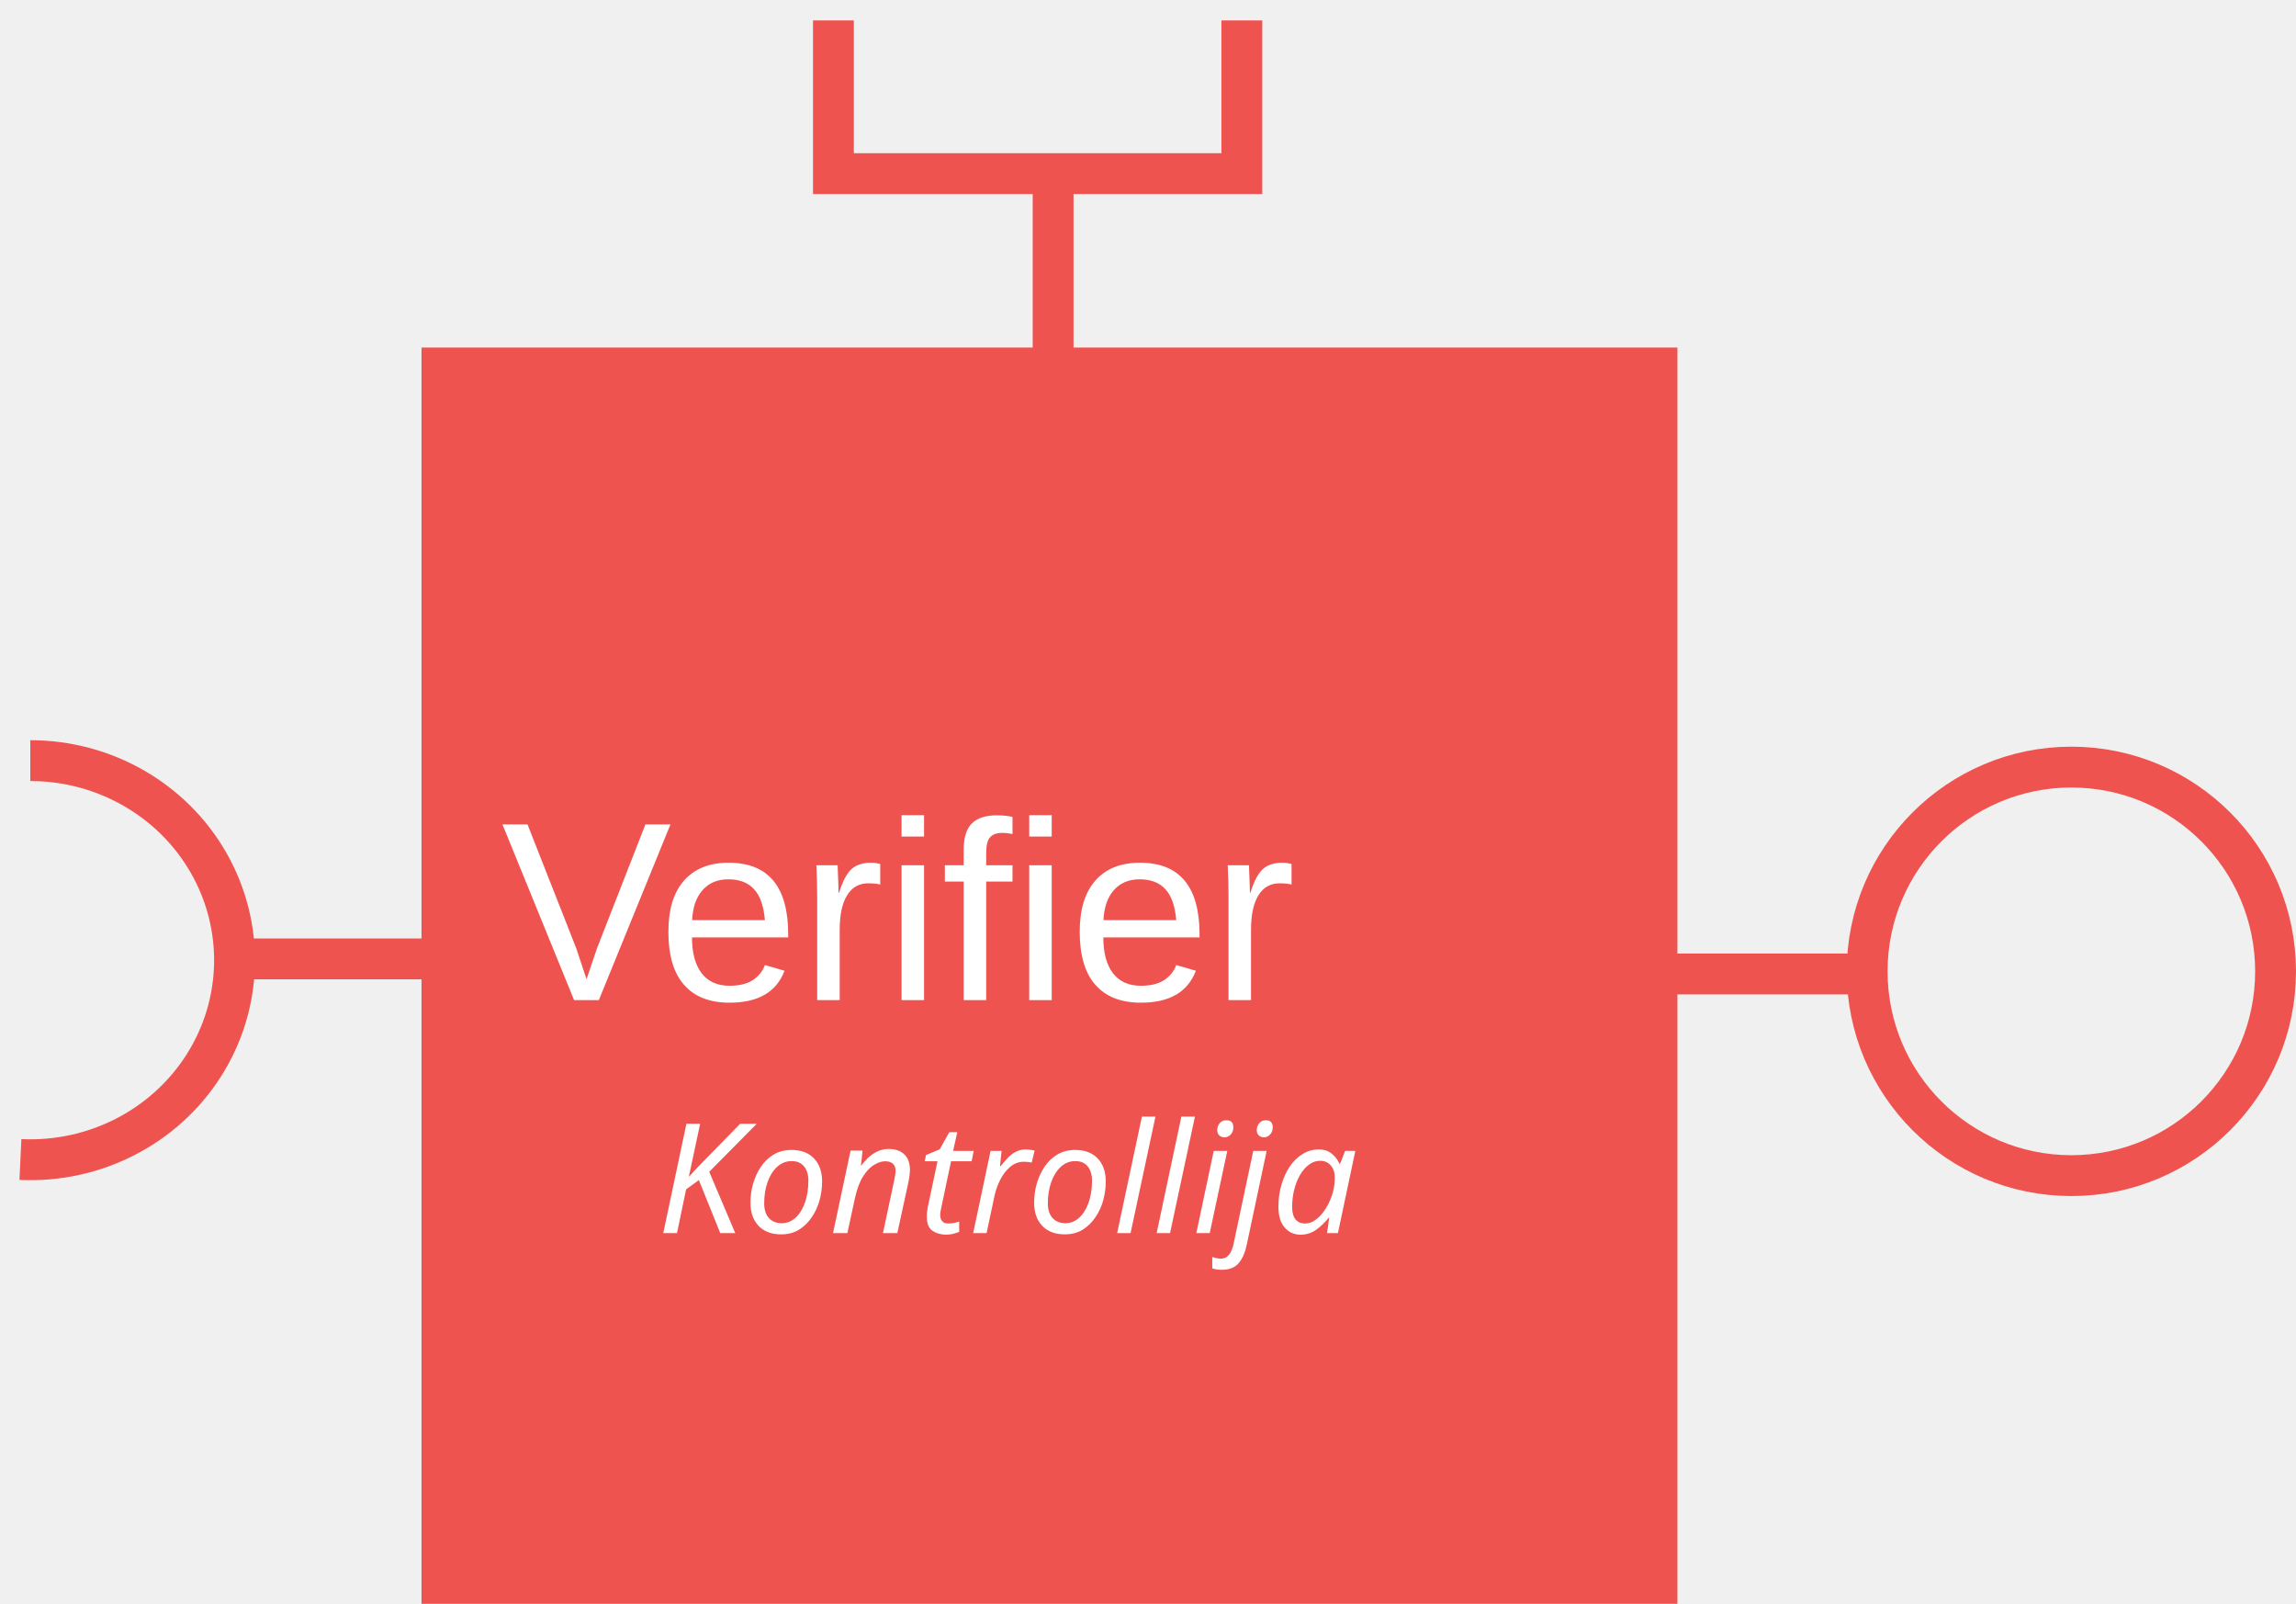
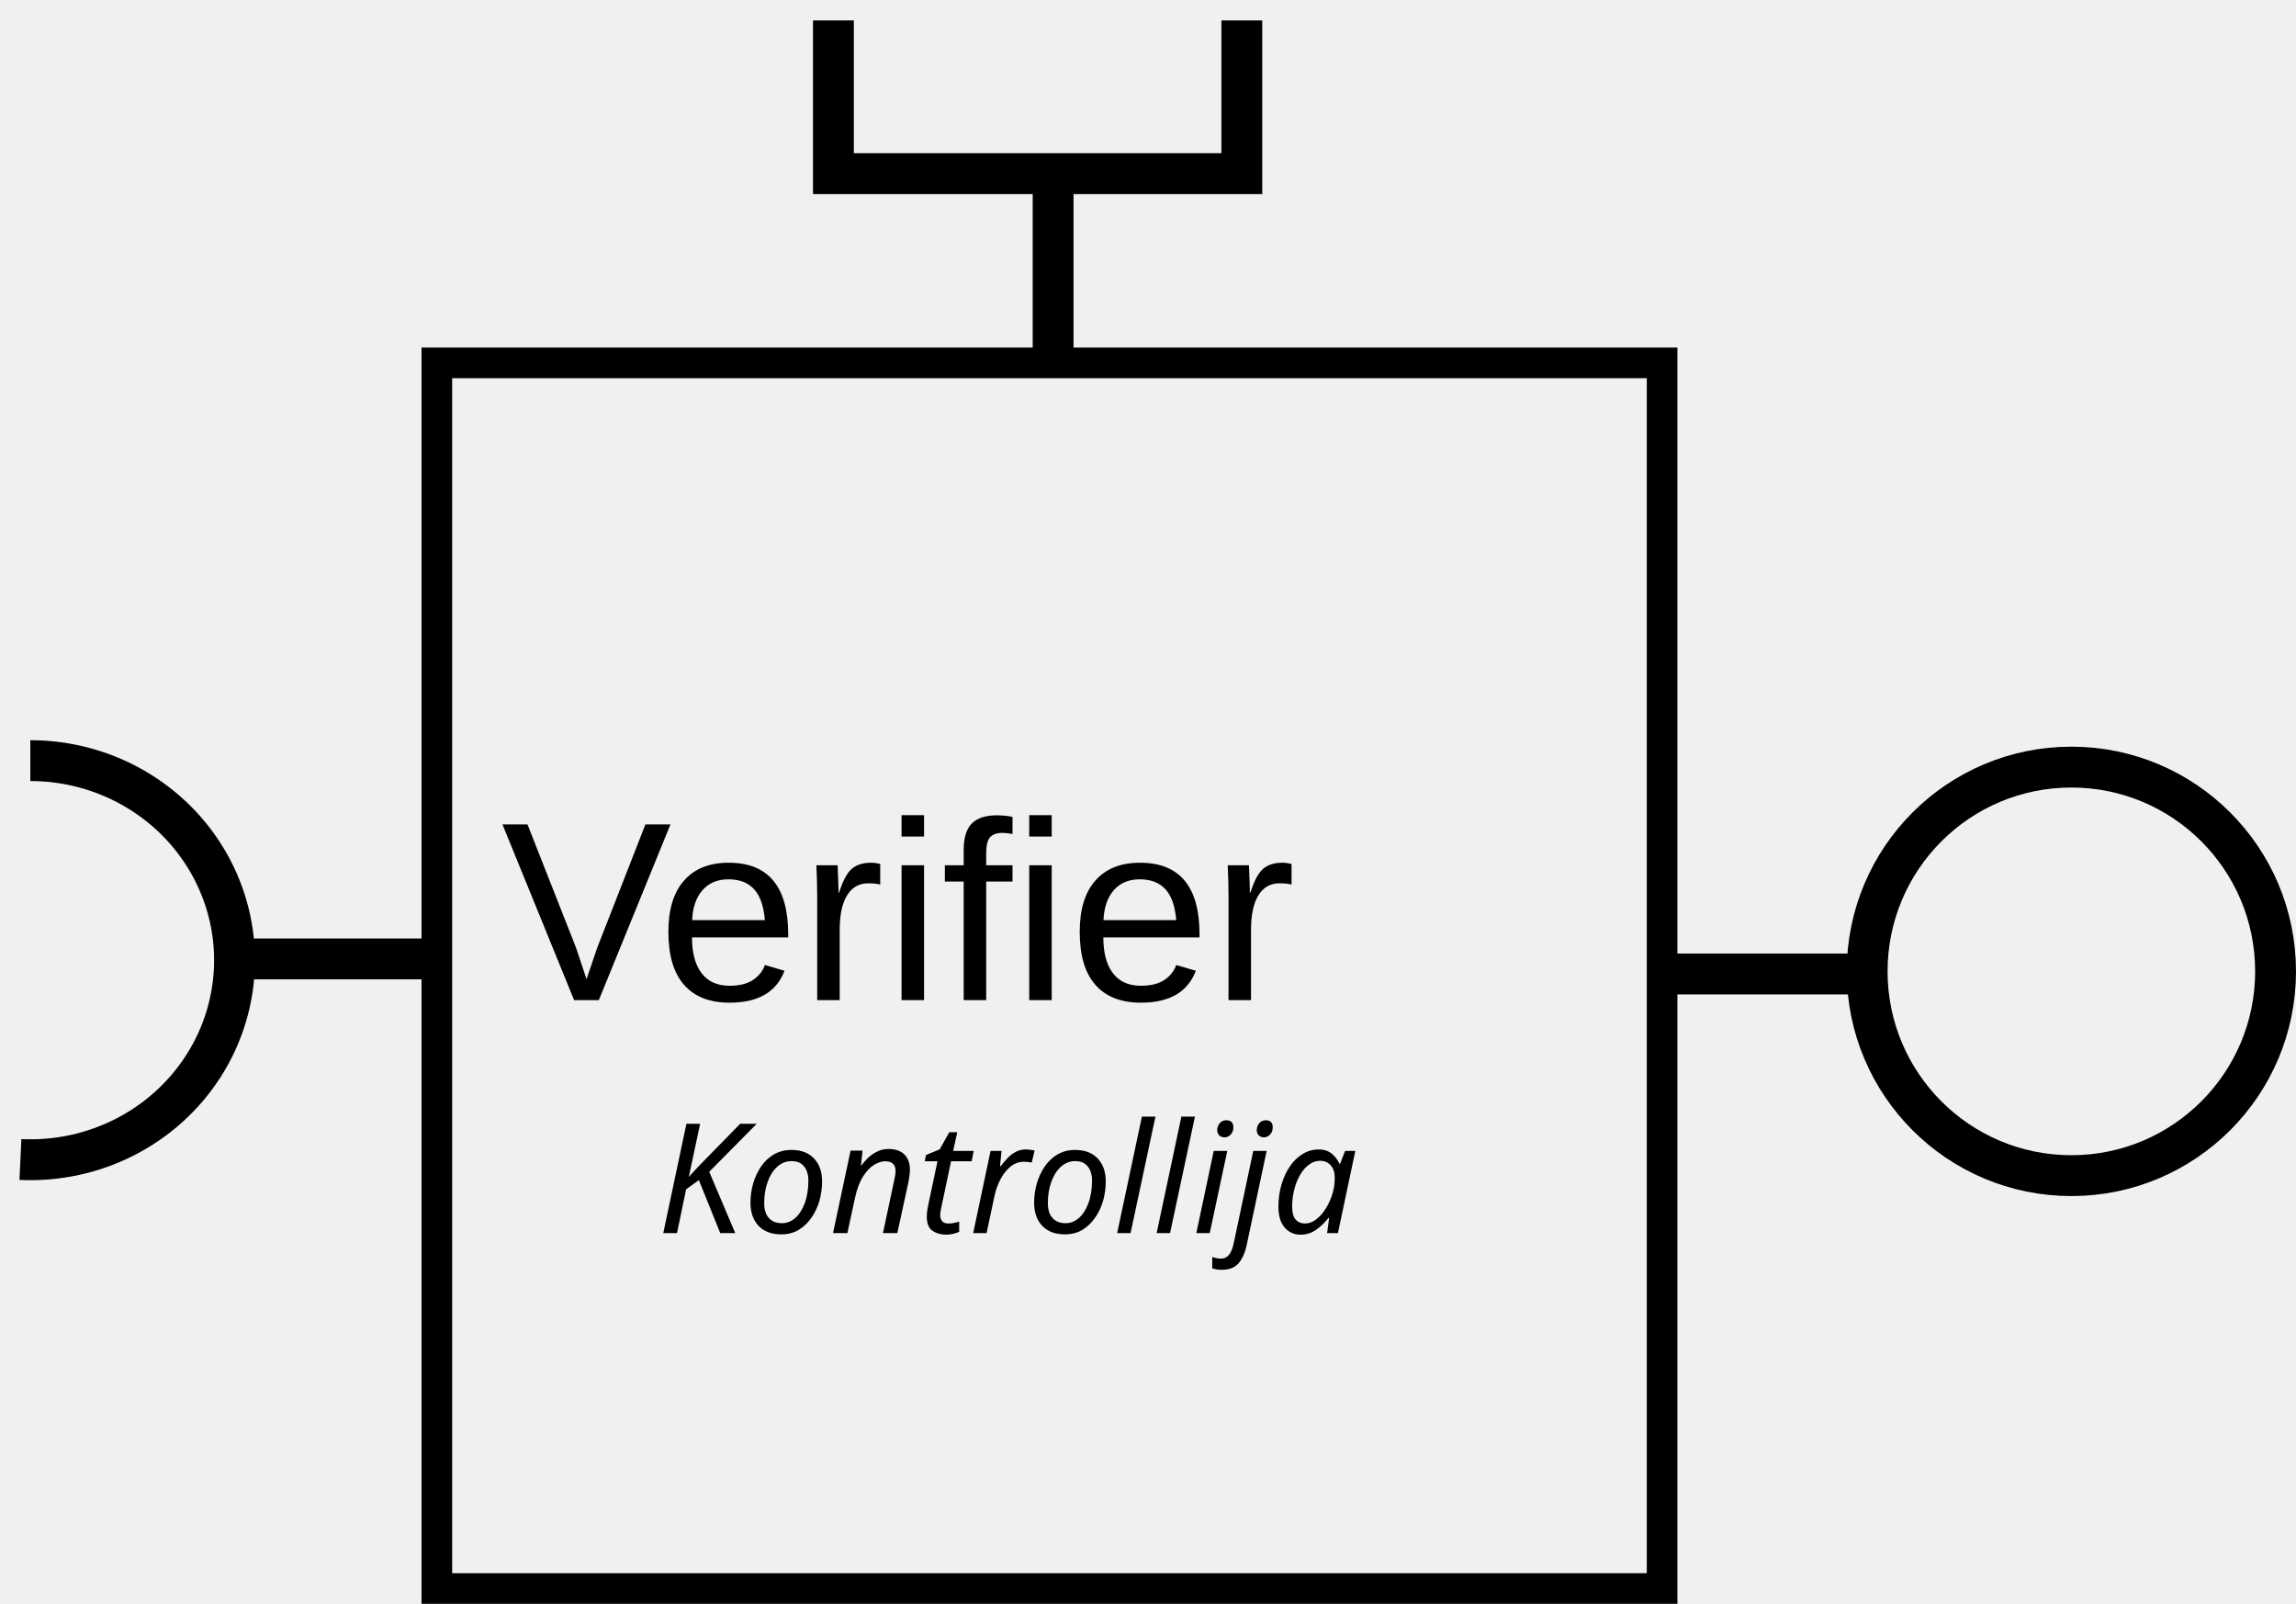
- <svg xmlns="http://www.w3.org/2000/svg" version="1.1" width="224.867" height="157.03" viewBox="0 0 224.867 157.03" id="svg4143">
+ <svg xmlns="http://www.w3.org/2000/svg" id="svg4143" viewBox="0 0 224.867 157.03" height="157.03" width="224.867" version="1.1">
  <defs id="defs4145" />
-   <text x="-131.223" y="-2.306" id="text4865" xml:space="preserve" style="font-size:40px;font-style:normal;font-weight:normal;line-height:125%;letter-spacing:0px;word-spacing:0px;fill:#000000;fill-opacity:1;stroke:none;font-family:sans-serif">
-     <tspan x="-131.223" y="-2.306" id="tspan4867" />
+   <text style="font-size:40px;font-style:normal;font-weight:normal;line-height:125%;letter-spacing:0px;word-spacing:0px;fill:#000000;fill-opacity:1;stroke:none;font-family:sans-serif" xml:space="preserve" id="text4865" y="-2.306" x="-131.223">
+     <tspan id="tspan4867" y="-2.306" x="-131.223" />
  </text>
-   <rect width="120" height="120" x="42.784" y="35.53" id="rect5082" style="color:#000000;fill:#ef5350;fill-opacity:1;fill-rule:nonzero;stroke:#ef5350;stroke-width:3;stroke-linecap:butt;stroke-linejoin:miter;stroke-miterlimit:4;stroke-opacity:1;stroke-dasharray:none;stroke-dashoffset:0;visibility:visible;display:inline;overflow:visible;enable-background:accumulate" />
-   <path d="m 2.97,74.472 a 20,19.539 0 0 1 17.48,10.045 20,19.539 0 0 1 -0.492,19.806 20,19.539 0 0 1 -17.958,9.205" id="path5084" style="color:#000000;fill:none;stroke:#ef5350;stroke-width:4;stroke-linecap:butt;stroke-linejoin:miter;stroke-miterlimit:4;stroke-opacity:1;stroke-dasharray:none;stroke-dashoffset:0;visibility:visible;display:inline;overflow:visible;enable-background:accumulate" />
-   <path d="m 23.141,93.887 20,0" id="path5086" style="color:#000000;fill:none;stroke:#ef5350;stroke-width:4;stroke-linecap:butt;stroke-linejoin:miter;stroke-miterlimit:4;stroke-opacity:1;stroke-dasharray:none;stroke-dashoffset:0;visibility:visible;display:inline;overflow:visible;enable-background:accumulate" />
-   <circle cx="854.089" cy="177.412" r="20" transform="translate(-651.2227,-82.30613)" id="circle5088" style="color:#000000;fill:none;stroke:#ef5350;stroke-width:4;stroke-linecap:butt;stroke-linejoin:miter;stroke-miterlimit:4;stroke-opacity:1;stroke-dasharray:none;stroke-dashoffset:0;visibility:visible;display:inline;overflow:visible;enable-background:accumulate" />
-   <path d="m 161.9,95.362 20,0" id="path5090" style="color:#000000;fill:none;stroke:#ef5350;stroke-width:4;stroke-linecap:butt;stroke-linejoin:miter;stroke-miterlimit:4;stroke-opacity:1;stroke-dasharray:none;stroke-dashoffset:0;visibility:visible;display:inline;overflow:visible;enable-background:accumulate" />
-   <path d="m 103.141,35.53 0,-20" id="path5098" style="color:#000000;fill:none;stroke:#ef5350;stroke-width:4;stroke-linecap:butt;stroke-linejoin:miter;stroke-miterlimit:4;stroke-opacity:1;stroke-dasharray:none;stroke-dashoffset:0;visibility:visible;display:inline;overflow:visible;enable-background:accumulate" />
-   <text x="103.607" y="76.045" id="text5148" xml:space="preserve" style="font-size:40px;font-style:normal;font-weight:normal;text-align:center;line-height:125%;letter-spacing:0px;word-spacing:0px;text-anchor:middle;color:#000000;fill:#ffffff;fill-opacity:1;fill-rule:nonzero;stroke:none;visibility:visible;display:inline;overflow:visible;enable-background:accumulate;font-family:sans-serif">
-     <tspan x="103.607" y="97.92" id="tspan5156" style="font-size:25px;font-style:normal;font-variant:normal;font-weight:normal;font-stretch:normal;text-align:center;text-anchor:middle;color:#000000;fill:#ffffff;fill-opacity:1;fill-rule:nonzero;stroke:none;visibility:visible;display:inline;overflow:visible;enable-background:accumulate;font-family:Arial;-inkscape-font-specification:Arial">Verifier</tspan>
+   <rect style="color:#000000;fill:none;fill-opacity:1;fill-rule:nonzero;stroke:#000000;stroke-width:3;stroke-linecap:butt;stroke-linejoin:miter;stroke-miterlimit:4;stroke-opacity:1;stroke-dasharray:none;stroke-dashoffset:0;visibility:visible;display:inline;overflow:visible;enable-background:accumulate" id="rect5082" y="35.53" x="42.784" height="120" width="120" />
+   <path style="color:#000000;fill:none;stroke:#000000;stroke-width:4;stroke-linecap:butt;stroke-linejoin:miter;stroke-miterlimit:4;stroke-opacity:1;stroke-dasharray:none;stroke-dashoffset:0;visibility:visible;display:inline;overflow:visible;enable-background:accumulate" id="path5084" d="m 2.97,74.472 a 20,19.539 0 0 1 17.48,10.045 20,19.539 0 0 1 -0.492,19.806 20,19.539 0 0 1 -17.958,9.205" />
+   <path style="color:#000000;fill:none;stroke:#000000;stroke-width:4;stroke-linecap:butt;stroke-linejoin:miter;stroke-miterlimit:4;stroke-opacity:1;stroke-dasharray:none;stroke-dashoffset:0;visibility:visible;display:inline;overflow:visible;enable-background:accumulate" id="path5086" d="m 23.141,93.887 20,0" />
+   <circle style="color:#000000;fill:none;stroke:#000000;stroke-width:4;stroke-linecap:butt;stroke-linejoin:miter;stroke-miterlimit:4;stroke-opacity:1;stroke-dasharray:none;stroke-dashoffset:0;visibility:visible;display:inline;overflow:visible;enable-background:accumulate" id="circle5088" transform="translate(-651.2227,-82.30613)" r="20" cy="177.412" cx="854.089" />
+   <path style="color:#000000;fill:none;stroke:#000000;stroke-width:4;stroke-linecap:butt;stroke-linejoin:miter;stroke-miterlimit:4;stroke-opacity:1;stroke-dasharray:none;stroke-dashoffset:0;visibility:visible;display:inline;overflow:visible;enable-background:accumulate" id="path5090" d="m 161.9,95.362 20,0" />
+   <path style="color:#000000;fill:none;stroke:#000000;stroke-width:4;stroke-linecap:butt;stroke-linejoin:miter;stroke-miterlimit:4;stroke-opacity:1;stroke-dasharray:none;stroke-dashoffset:0;visibility:visible;display:inline;overflow:visible;enable-background:accumulate" id="path5098" d="m 103.141,35.53 0,-20" />
+   <text style="font-size:40px;font-style:normal;font-weight:normal;text-align:center;line-height:125%;letter-spacing:0px;word-spacing:0px;text-anchor:middle;color:#000000;fill:#000000;fill-opacity:1;fill-rule:nonzero;stroke:none;visibility:visible;display:inline;overflow:visible;enable-background:accumulate;font-family:sans-serif;stroke-opacity:1;" xml:space="preserve" id="text5148" y="76.045" x="103.607">
+     <tspan style="font-size:25px;font-style:normal;font-variant:normal;font-weight:normal;font-stretch:normal;text-align:center;text-anchor:middle;color:#000000;fill:#000000;fill-opacity:1;fill-rule:nonzero;stroke:none;visibility:visible;display:inline;overflow:visible;enable-background:accumulate;font-family:Arial;-inkscape-font-specification:Arial;stroke-opacity:1;" id="tspan5156" y="97.92" x="103.607">Verifier</tspan>
  </text>
-   <path d="m 81.624,2 0,15 40,0 0,-15" id="path4374-98" style="fill:none;stroke:#ef5350;stroke-width:4;stroke-linecap:butt;stroke-linejoin:miter;stroke-miterlimit:4;stroke-opacity:1;stroke-dasharray:none" />
-   <text x="64.353" y="120.73" id="text4564-0-1" xml:space="preserve" style="font-size:15px;font-style:italic;font-variant:normal;font-weight:normal;font-stretch:normal;text-align:start;line-height:100%;letter-spacing:0px;word-spacing:0px;writing-mode:lr-tb;text-anchor:start;fill:#000000;fill-opacity:1;stroke:none;font-family:sans-serif;-inkscape-font-specification:'sans-serif, Italic'">
-     <tspan x="64.353" y="120.73" id="tspan4586-3" style="font-size:15px;font-style:italic;font-variant:normal;font-weight:normal;font-stretch:normal;text-align:start;line-height:100%;writing-mode:lr-tb;text-anchor:start;fill:#ffffff;fill-opacity:1;font-family:sans-serif;-inkscape-font-specification:'sans-serif, Italic'">Kontrollija</tspan>
+   <path style="fill:none;stroke:#000000;stroke-width:4;stroke-linecap:butt;stroke-linejoin:miter;stroke-miterlimit:4;stroke-opacity:1;stroke-dasharray:none" id="path4374-98" d="m 81.624,2 0,15 40,0 0,-15" />
+   <text style="font-size:15px;font-style:italic;font-variant:normal;font-weight:normal;font-stretch:normal;text-align:start;line-height:100%;letter-spacing:0px;word-spacing:0px;writing-mode:lr-tb;text-anchor:start;fill:#000000;fill-opacity:1;stroke:none;font-family:sans-serif;-inkscape-font-specification:'sans-serif, Italic';stroke-opacity:1;" xml:space="preserve" id="text4564-0-1" y="120.73" x="64.353">
+     <tspan style="font-size:15px;font-style:italic;font-variant:normal;font-weight:normal;font-stretch:normal;text-align:start;line-height:100%;writing-mode:lr-tb;text-anchor:start;fill:#000000;fill-opacity:1;font-family:sans-serif;-inkscape-font-specification:'sans-serif, Italic';stroke:none;stroke-opacity:1;" id="tspan4586-3" y="120.73" x="64.353">Kontrollija</tspan>
  </text>
</svg>
